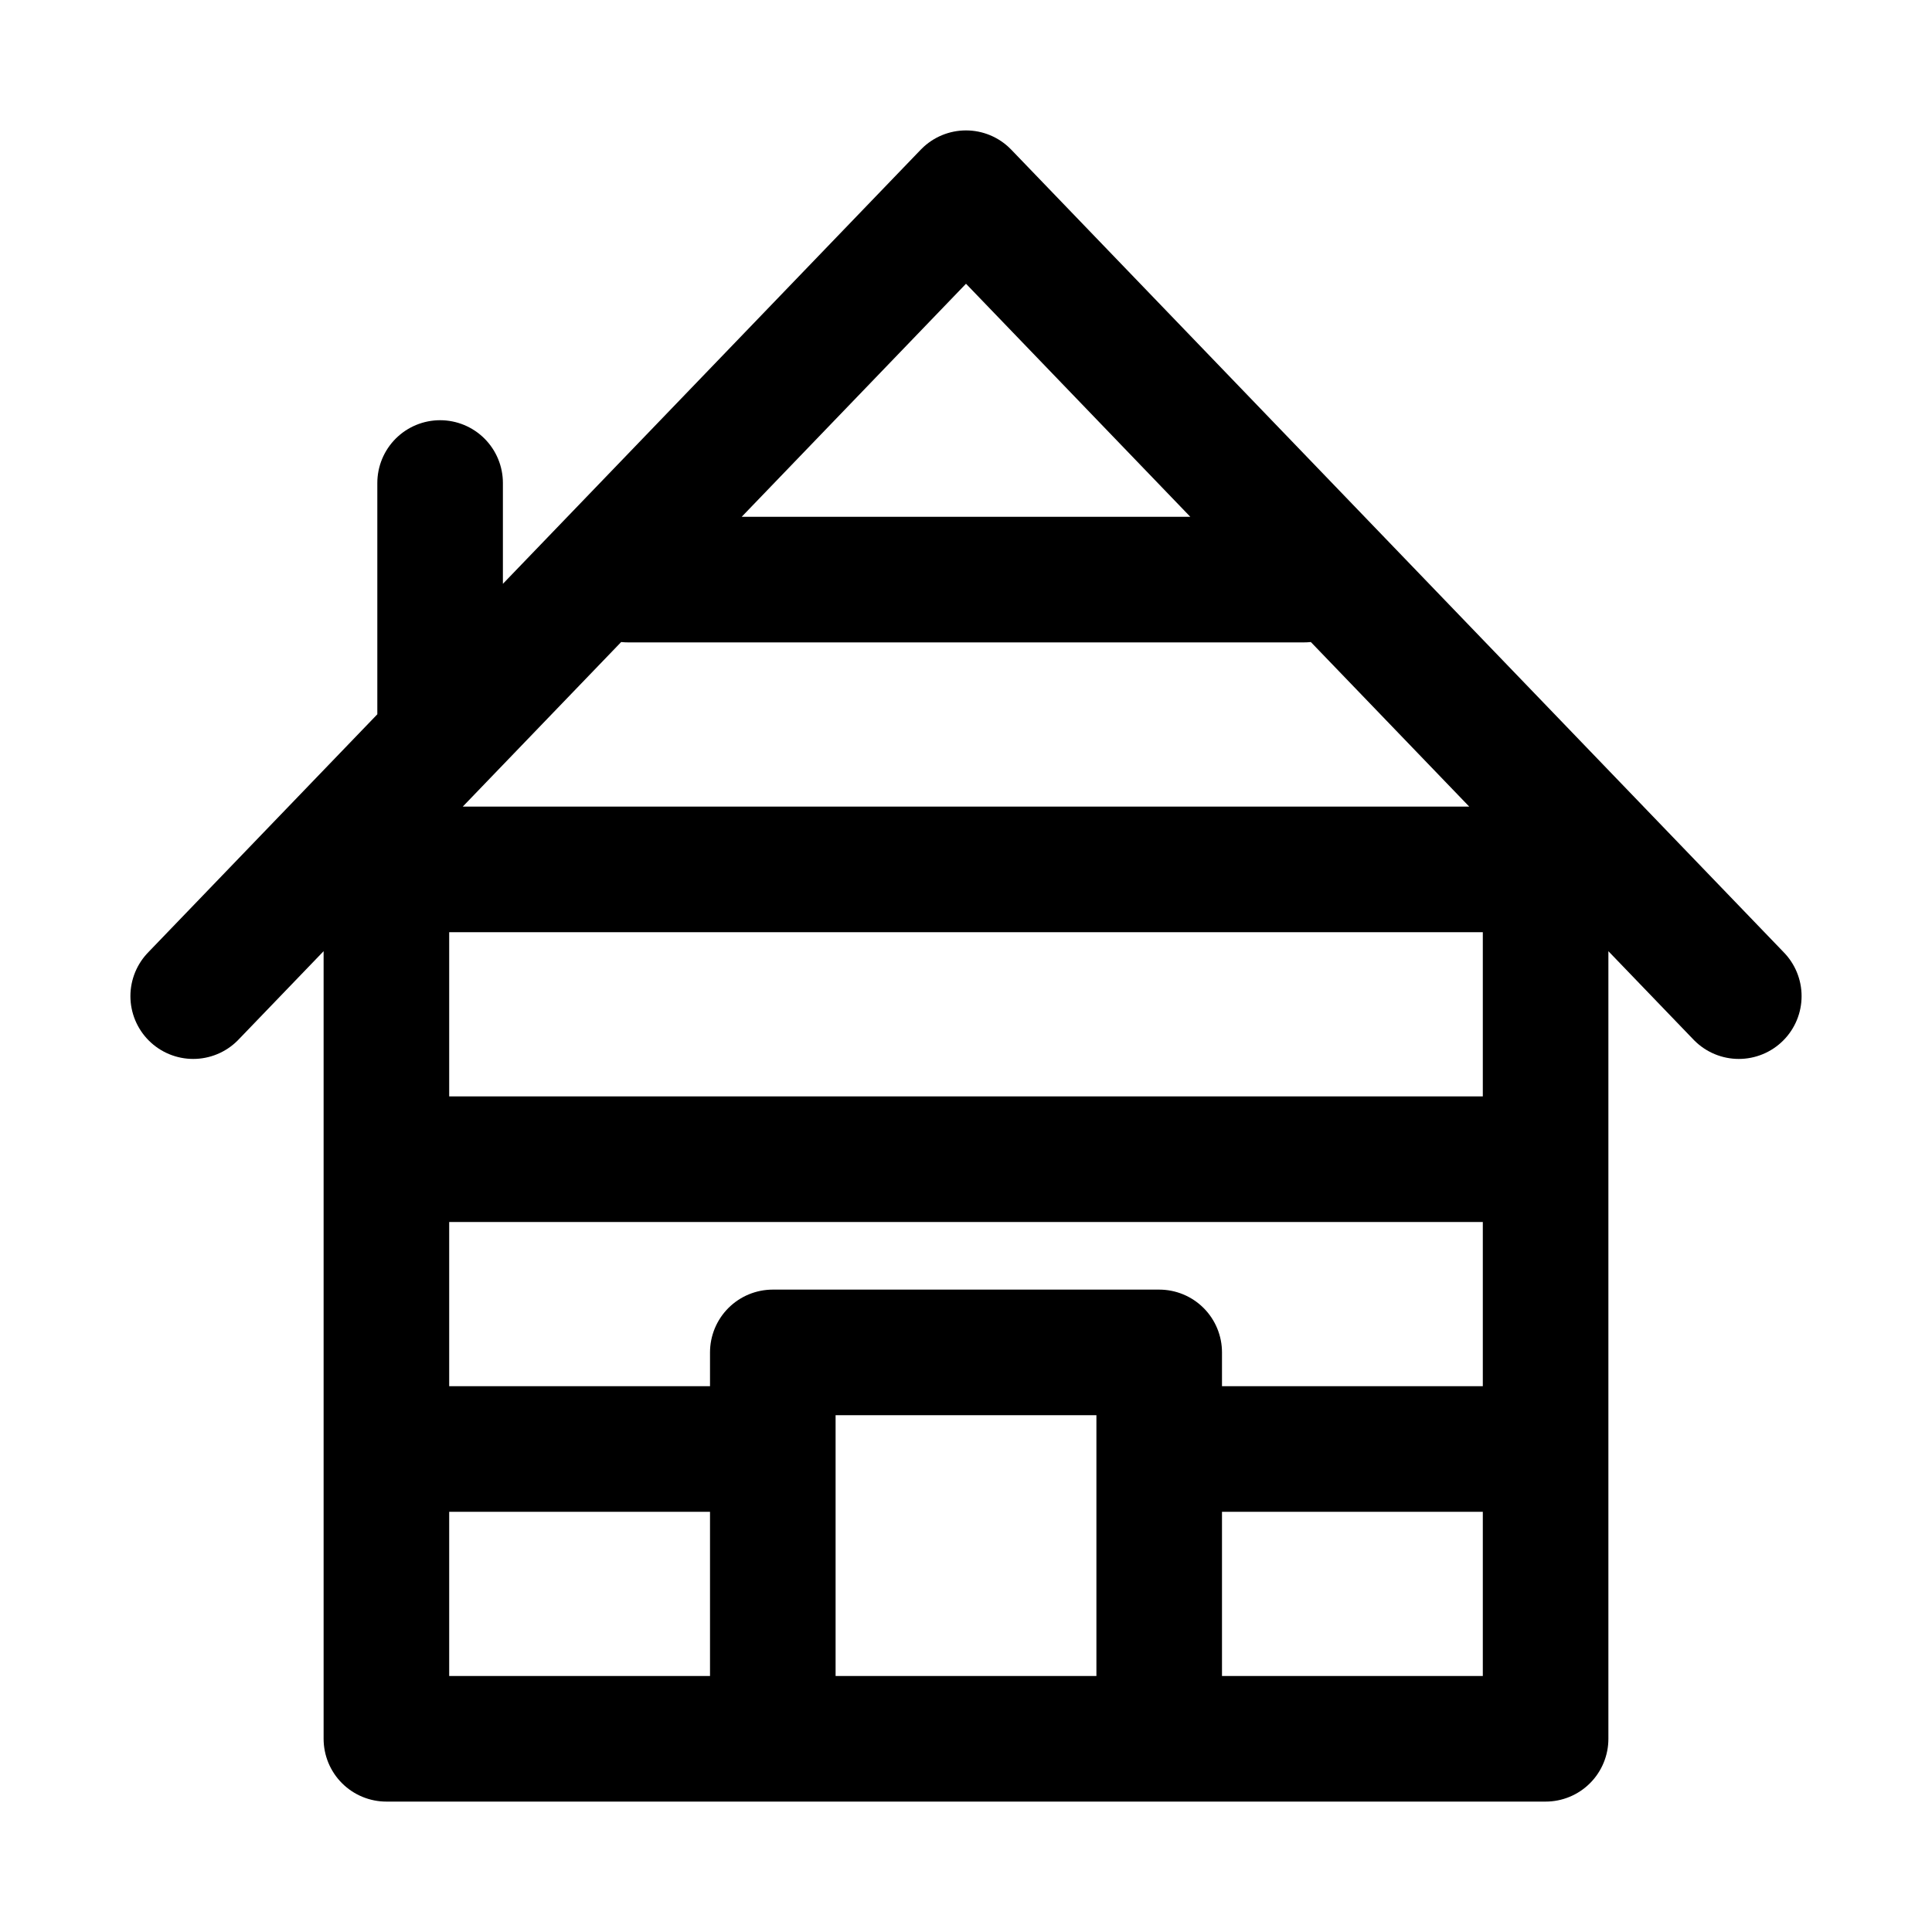
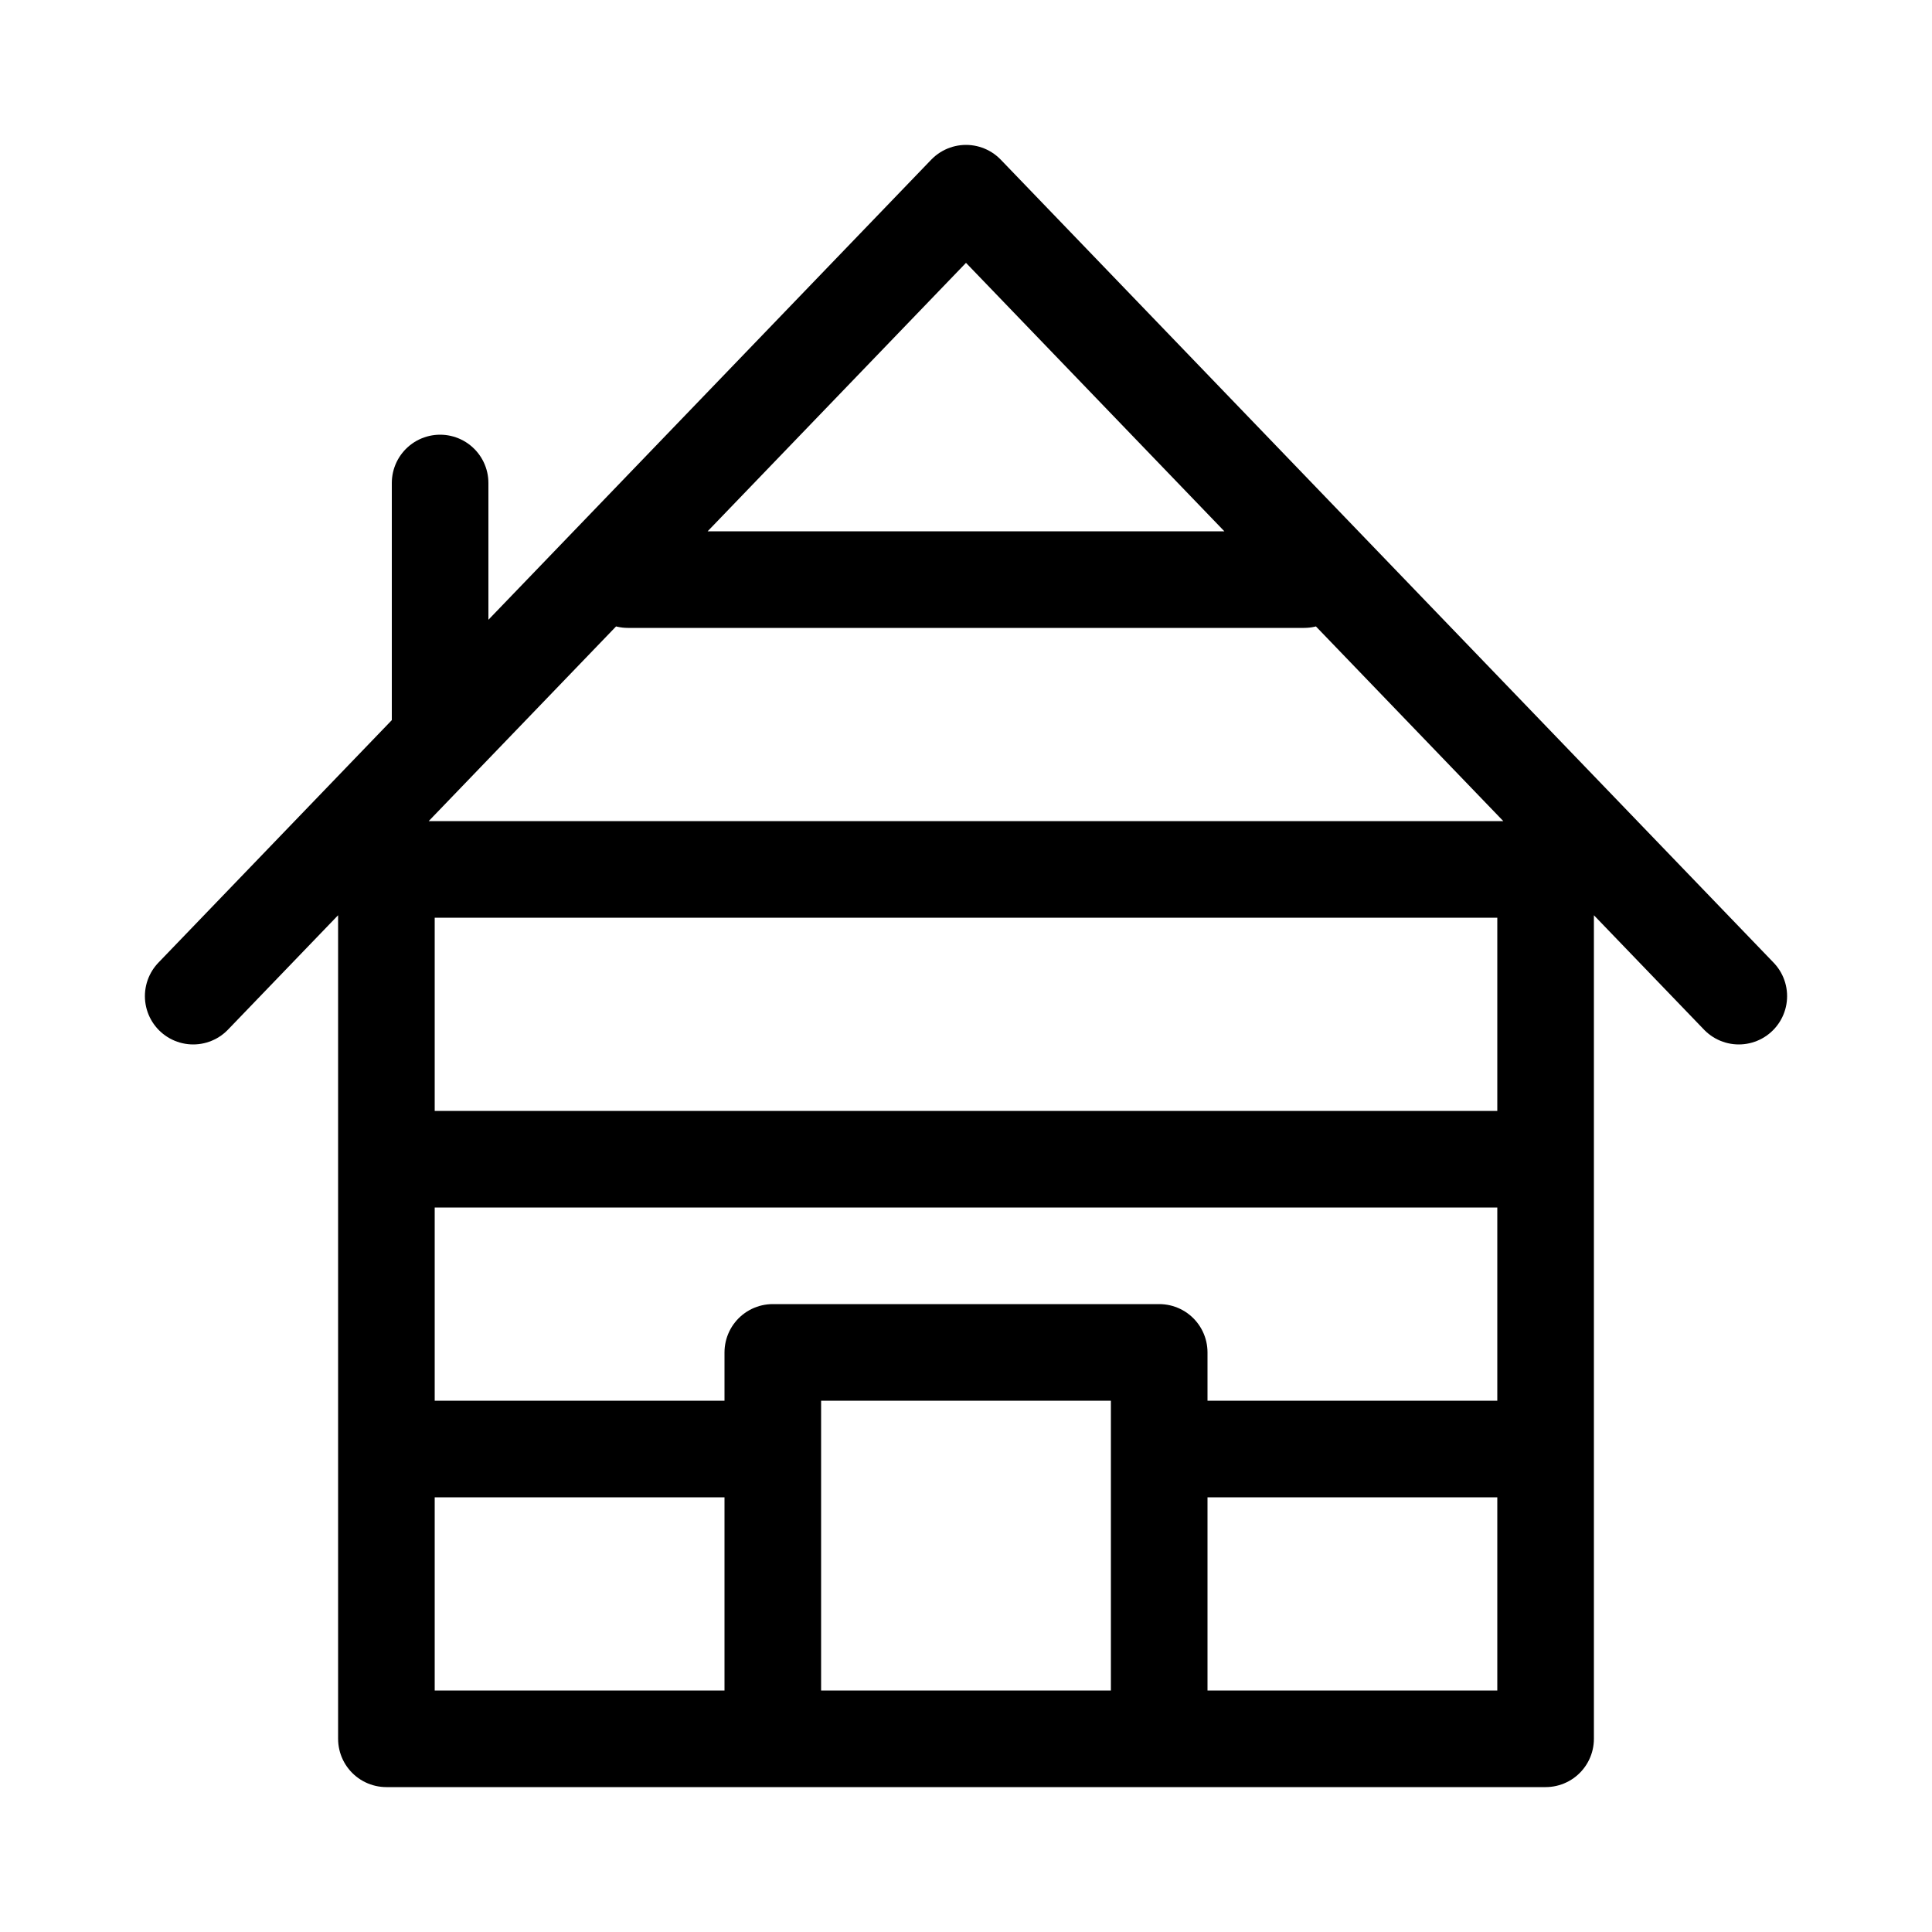
- <svg xmlns="http://www.w3.org/2000/svg" width="20" height="20" viewBox="0 0 20 20" stroke-linecap="round" stroke-linejoin="round" stroke="currentColor" fill="none">
-   <path d="M16 9H4v9h12V9.08M4 12h12M4 15h4m4 0h4M2 10.312 10 2l8 8.312M6.5 6h7M4.556 7.463V5M8 14h4v4H8v-4z" stroke-width="1.3" stroke-miterlimit="10" />
+ <svg xmlns="http://www.w3.org/2000/svg" width="20" height="20" viewBox="0 0 20 20" stroke="currentColor" stroke-linecap="round" stroke-linejoin="round" fill="none">
+   <path d="M16 9H4v9h12V9.08M4 12h12M4 15h4m4 0h4M2 10.312 10 2l8 8.312M6.5 6h7M4.556 7.463V5M8 14h4v4H8v-4z" stroke-miterlimit="10" />
</svg>
